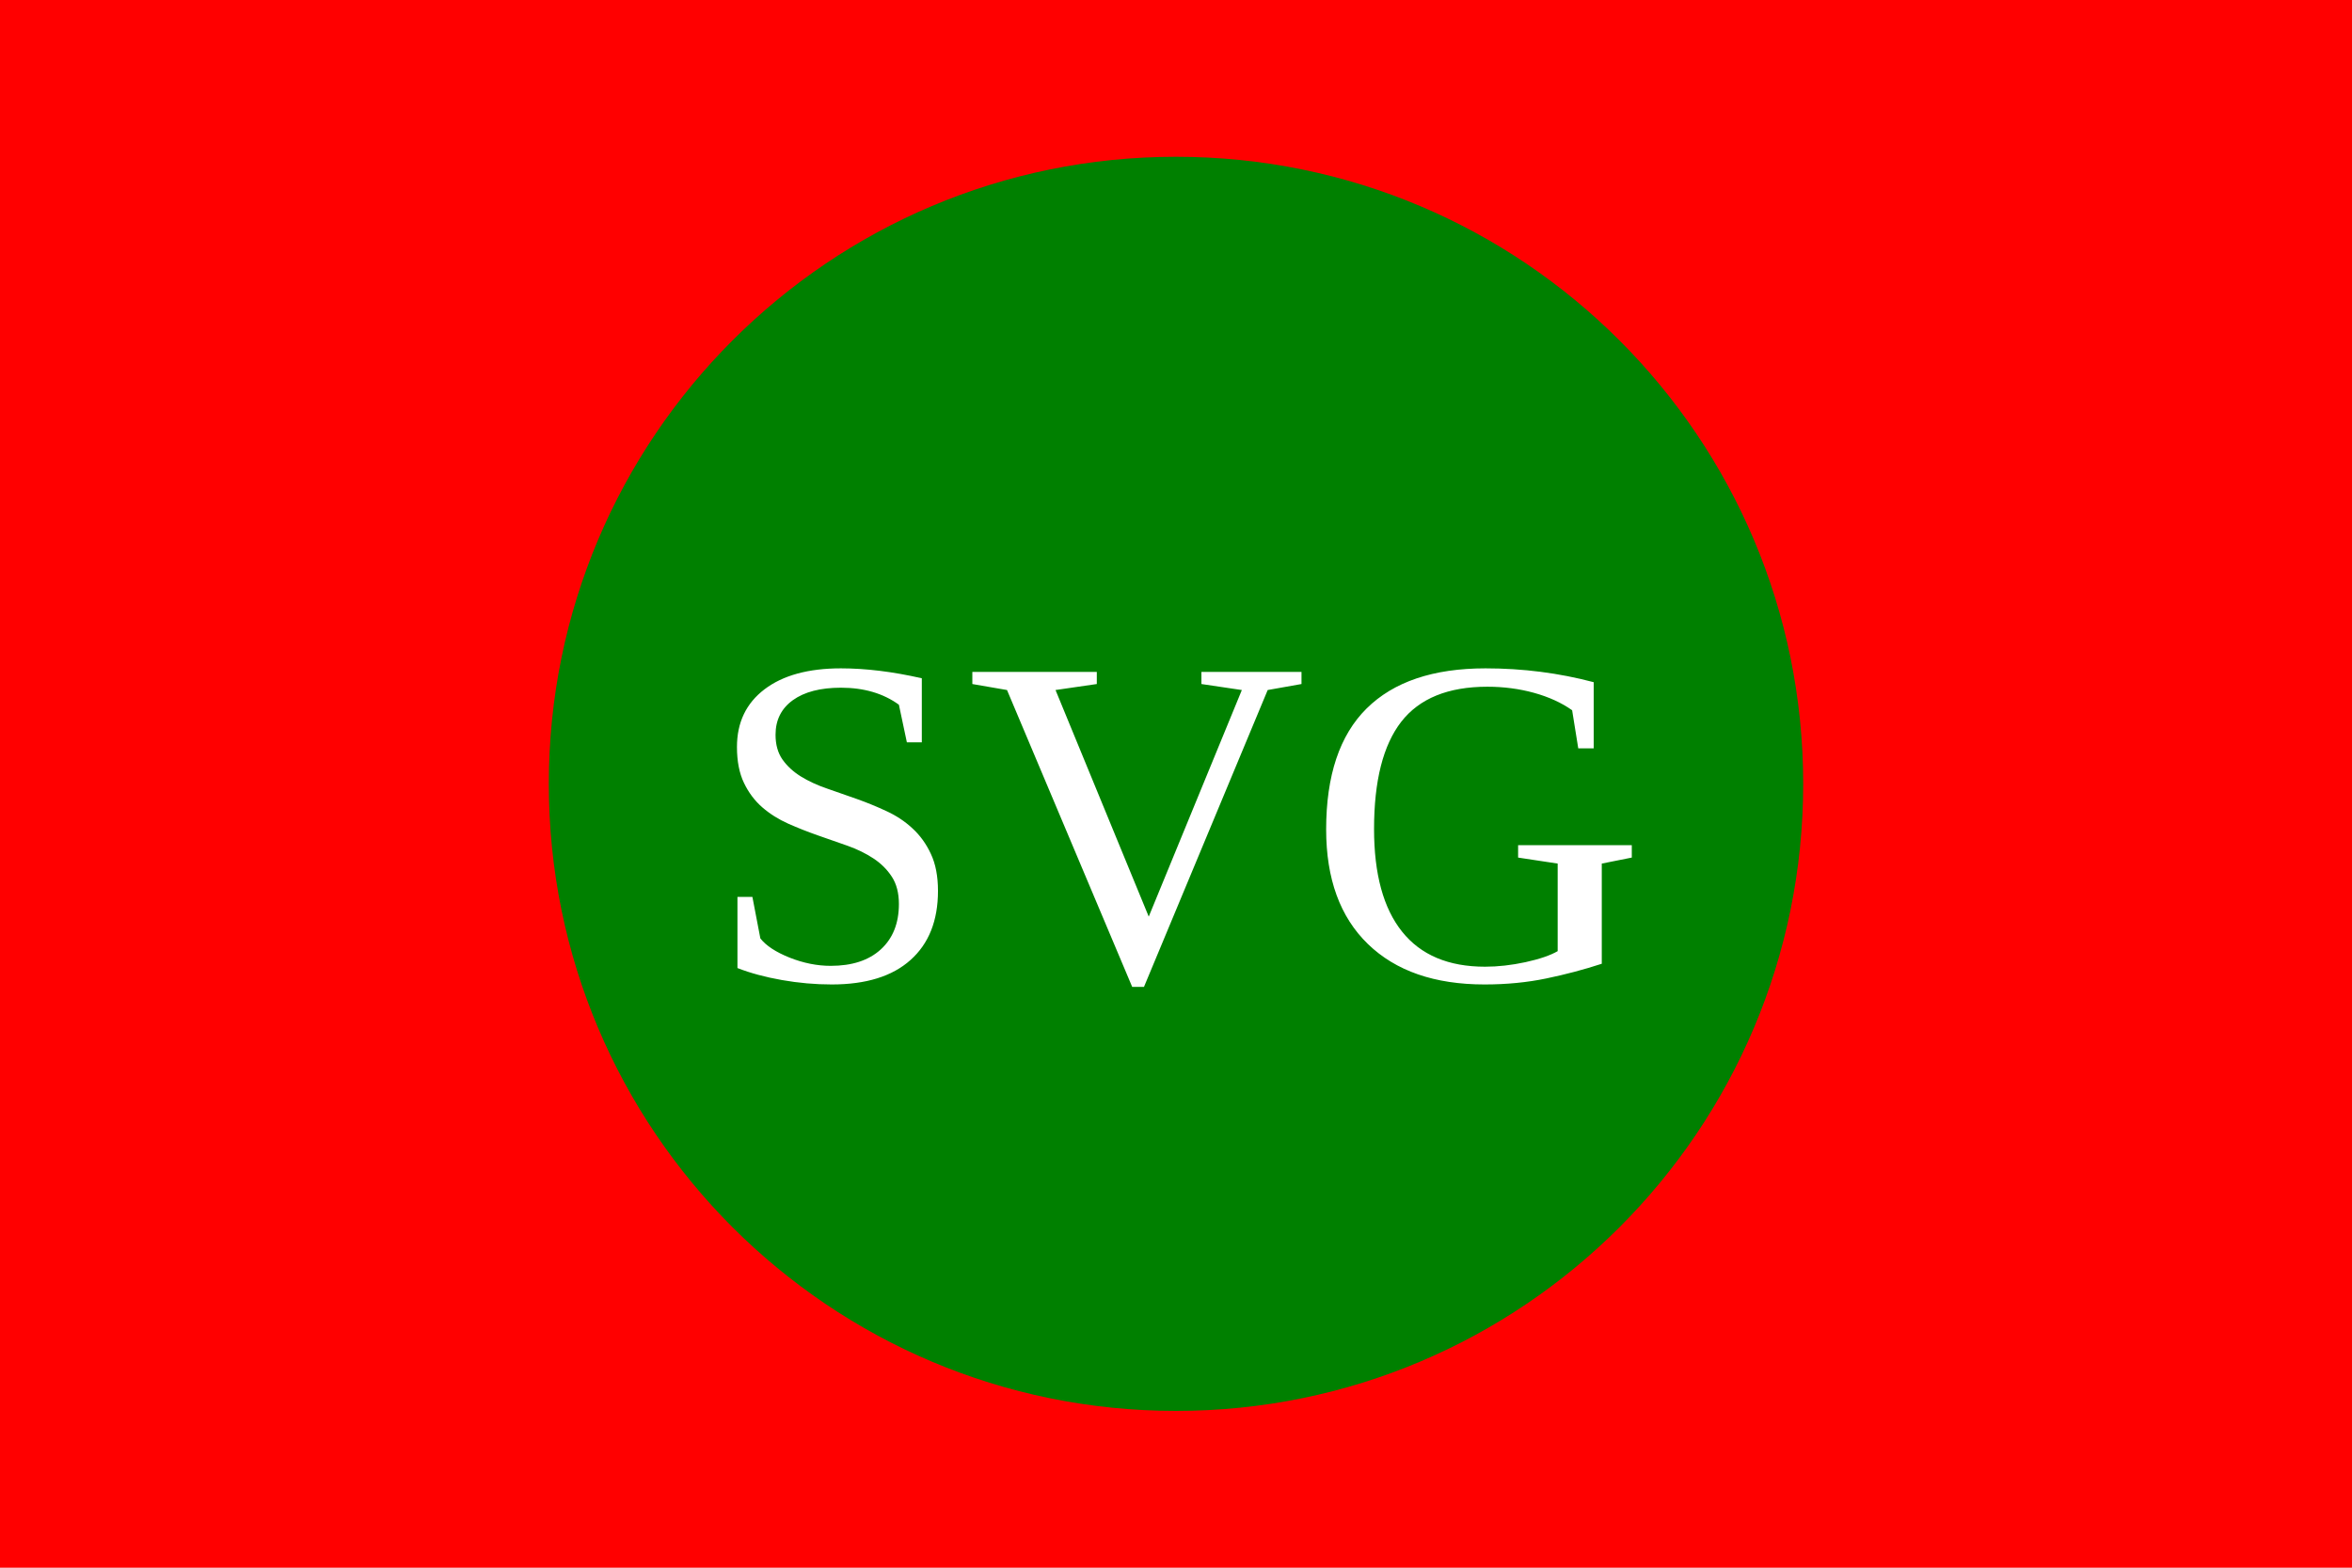
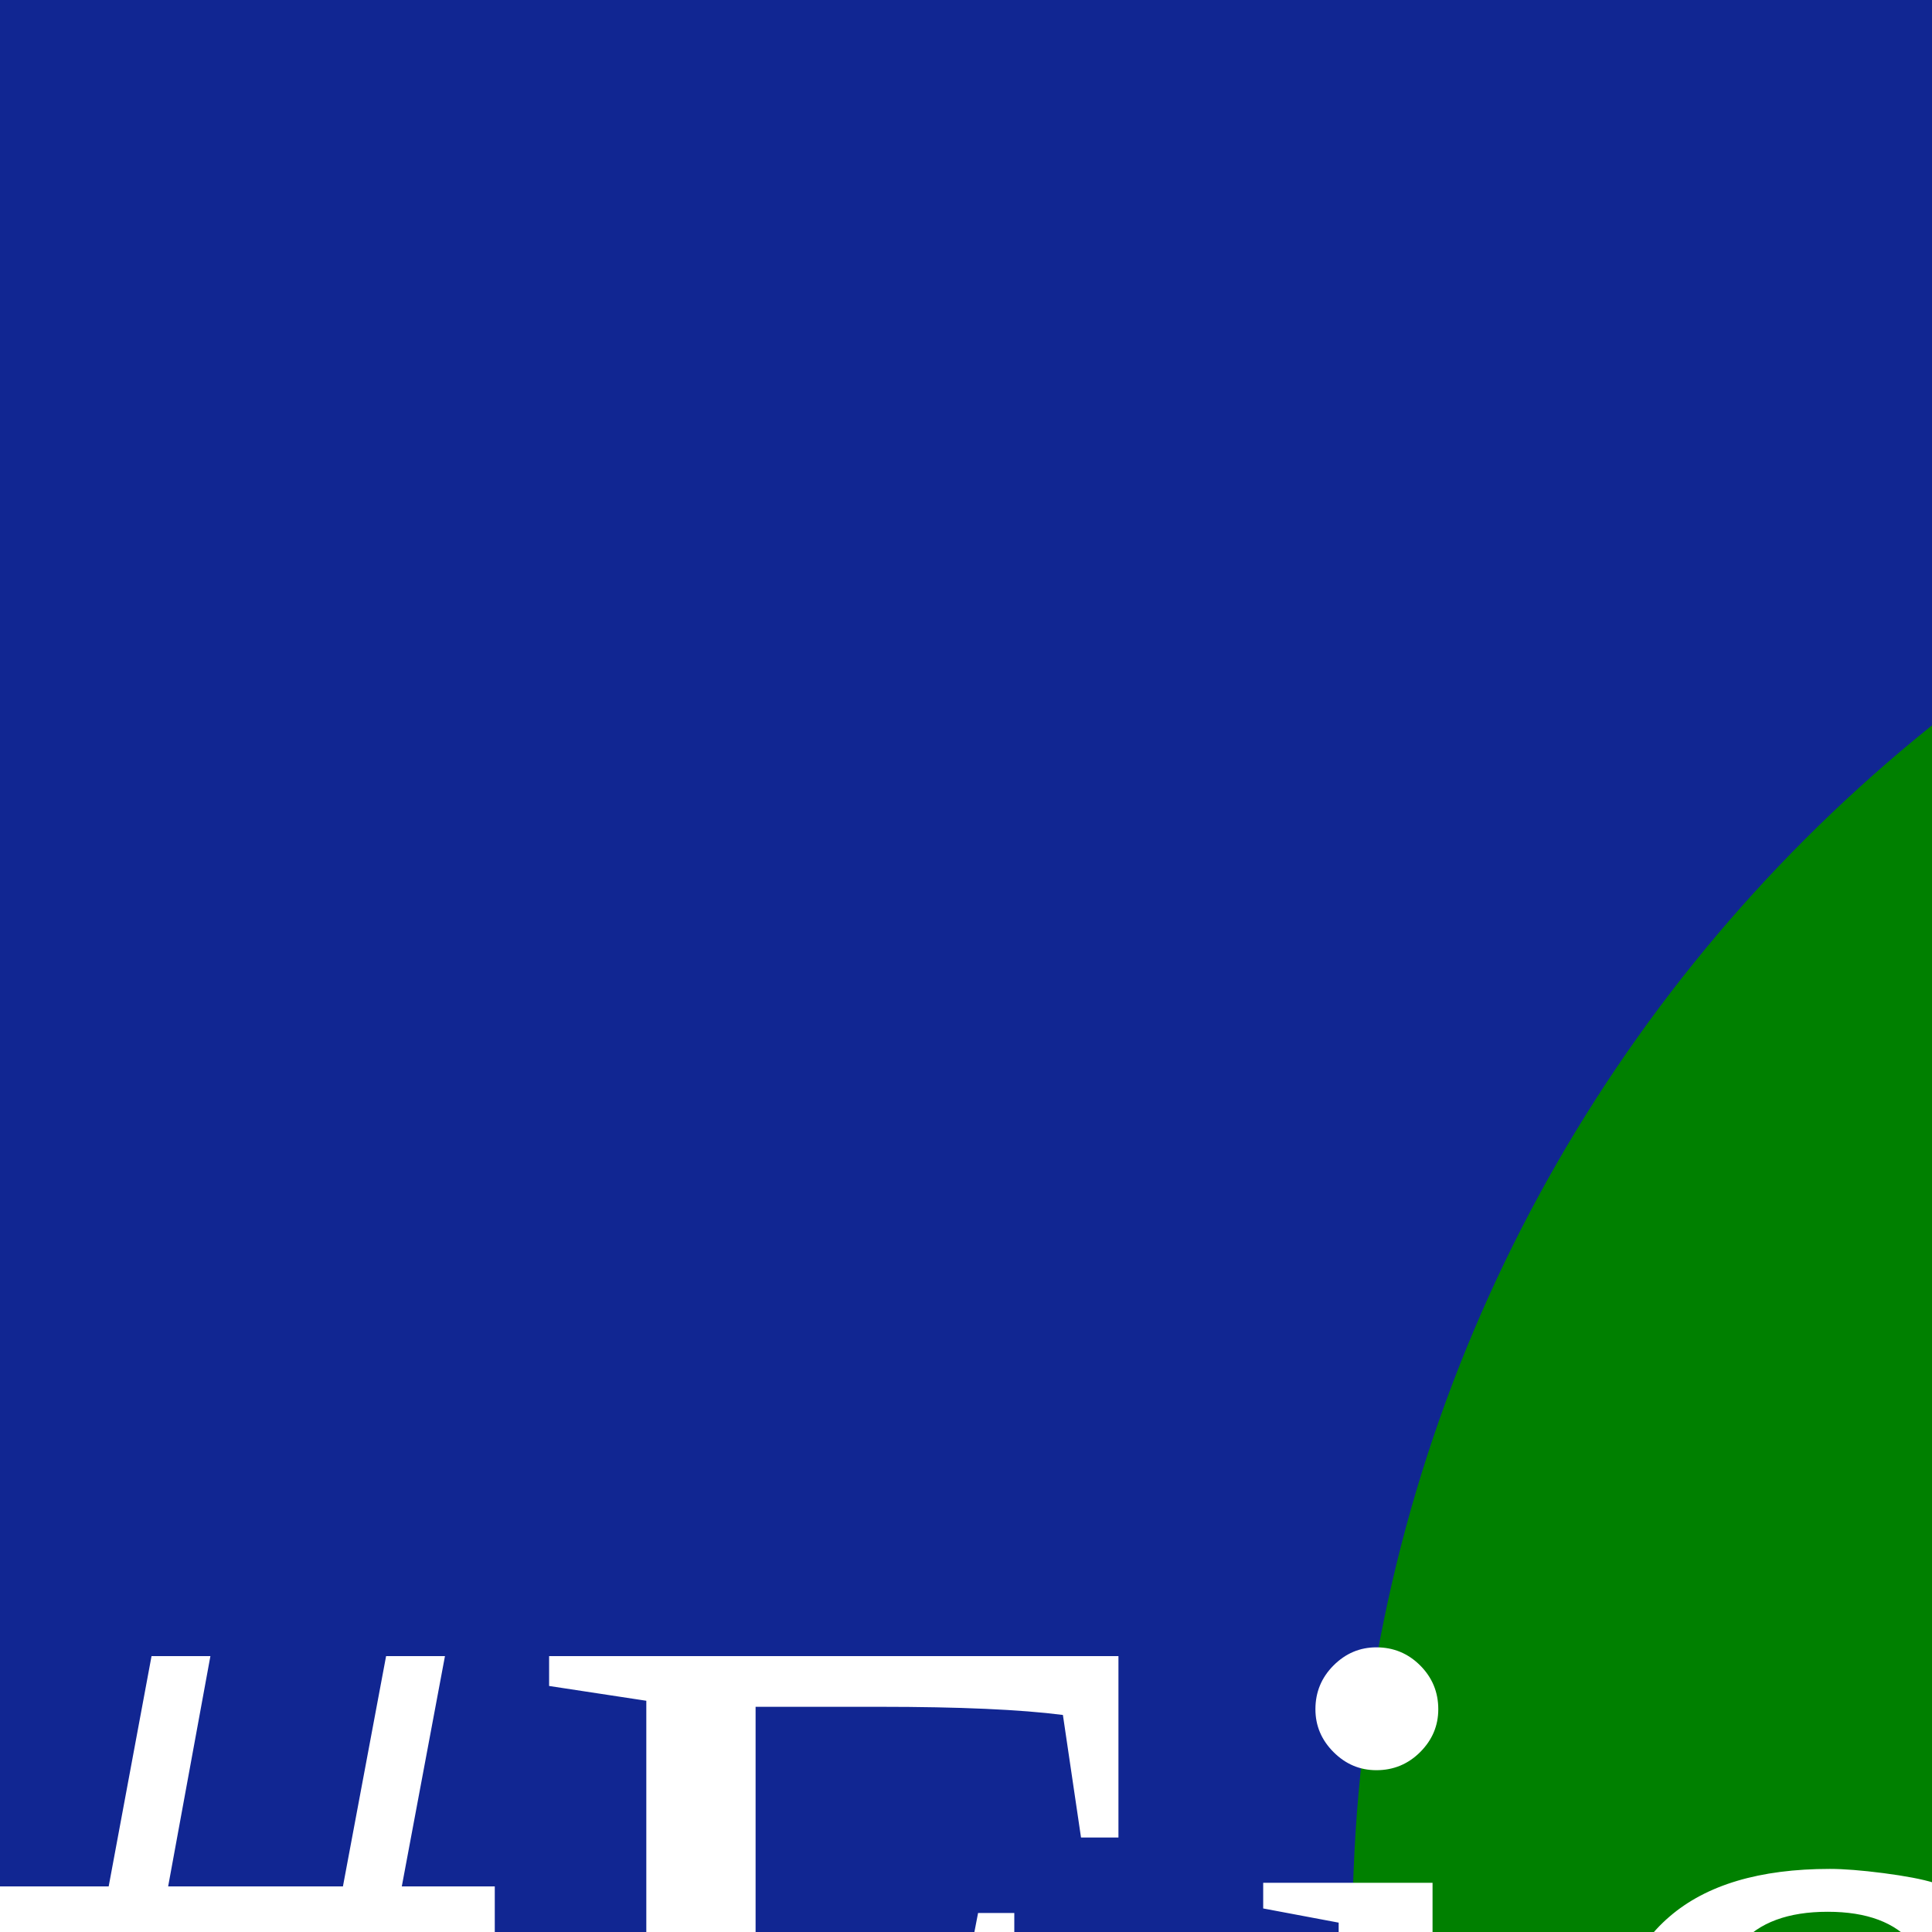
- <svg xmlns="http://www.w3.org/2000/svg" version="1.1" width="300" height="200">
-   <rect width="100%" height="100%" fill="red" />
+ <svg xmlns="http://www.w3.org/2000/svg" version="1.1" width="100" height="100">
+   <rect width="100%" height="100%" fill="#112692" />
  <circle cx="150" cy="100" r="80" fill="green" />
-   <text x="150" y="125" font-size="60" text-anchor="middle" fill="white">SVG</text>
+   <text x="150" y="125" font-size="60" text-anchor="middle" fill="white">#EightSeven</text>
</svg>
